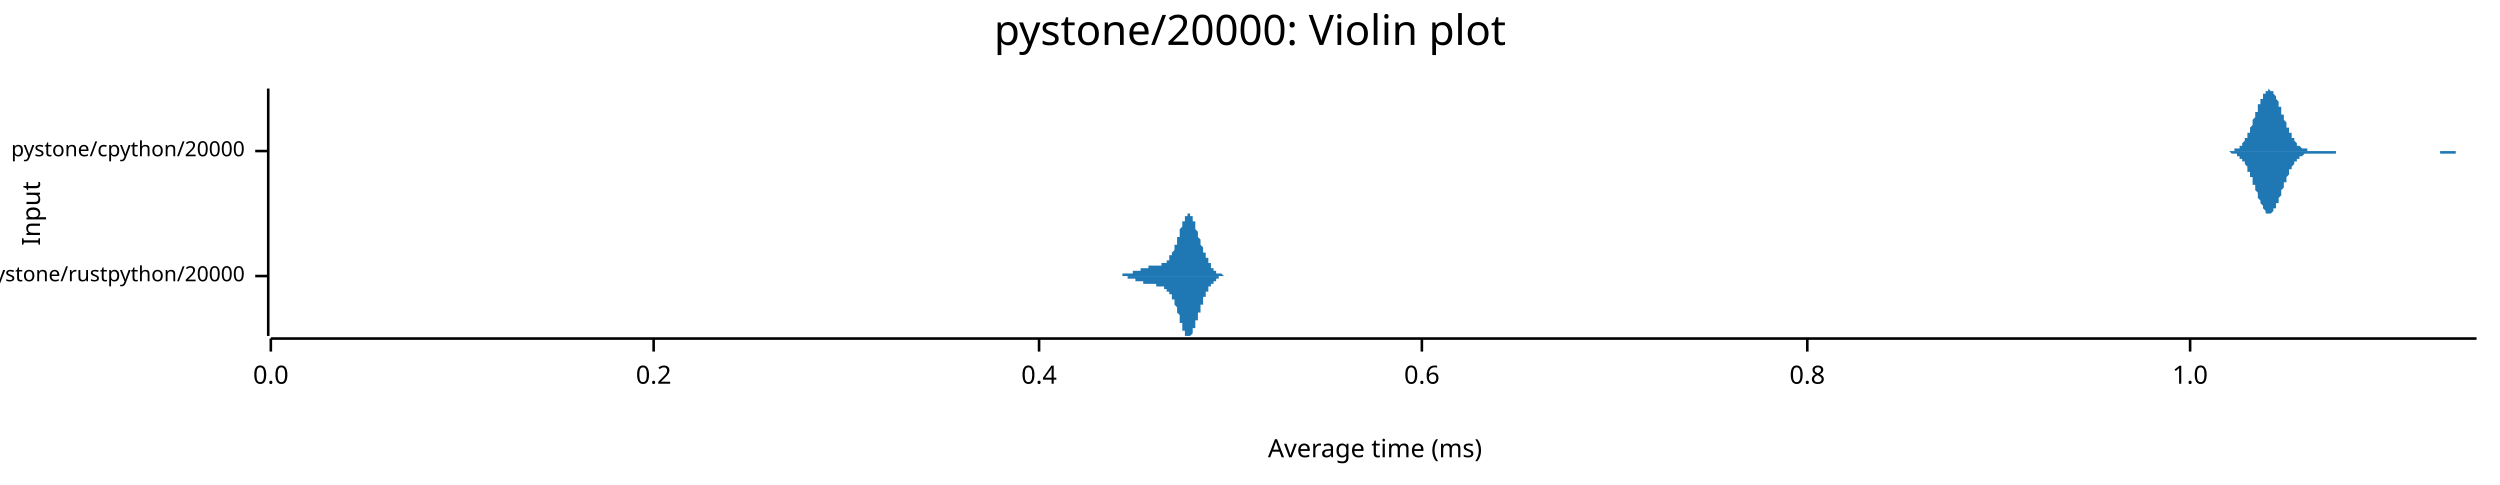
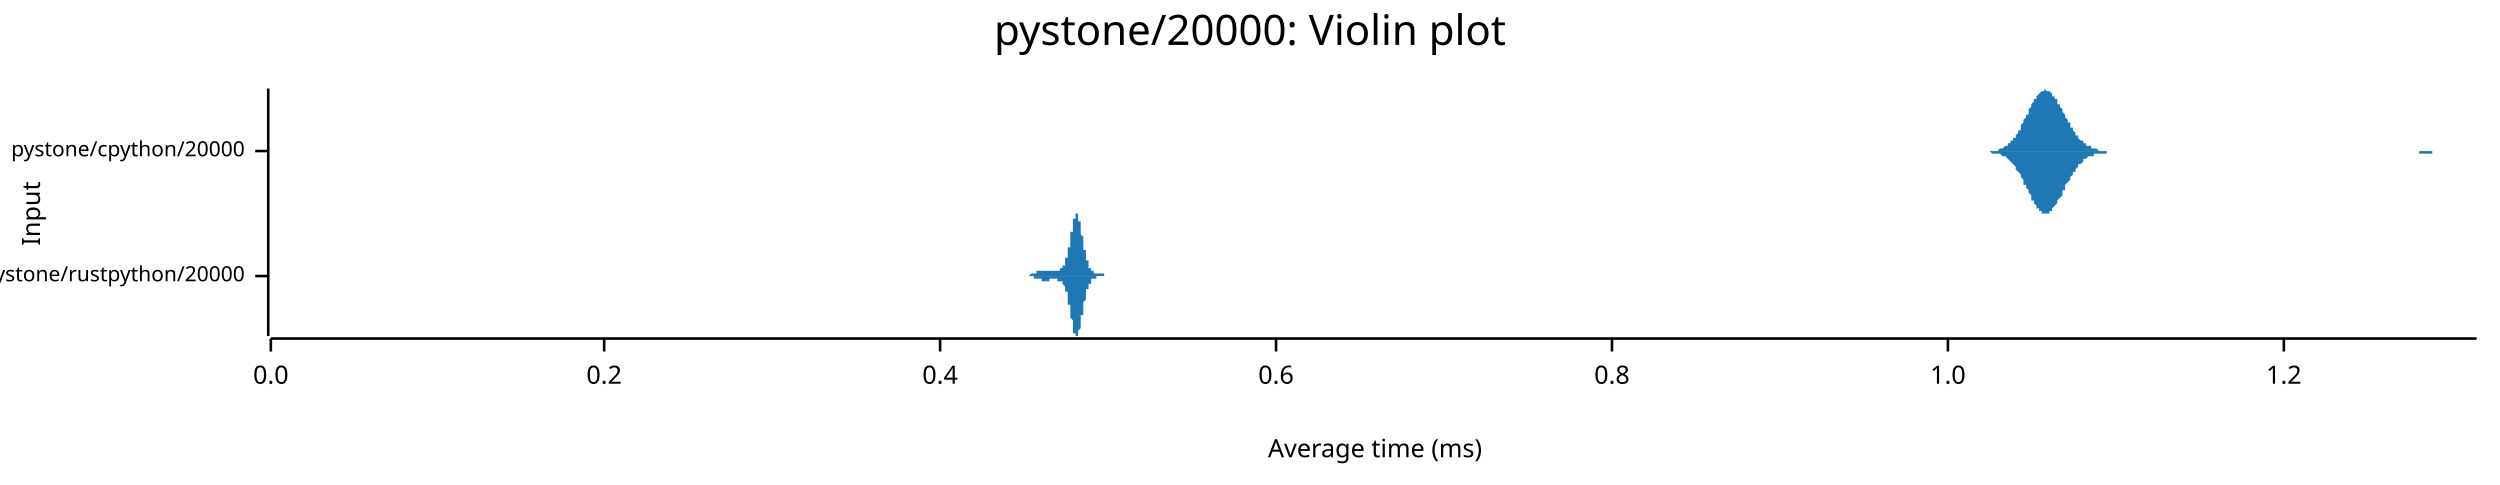
<svg xmlns="http://www.w3.org/2000/svg" width="960" height="186" viewBox="0 0 960 186">
  <text x="480" y="5" dy="0.76em" text-anchor="middle" font-family="sans-serif" font-size="16.129" opacity="1" fill="#000000">
pystone/20000: Violin plot
</text>
  <text x="8" y="82" dy="0.76em" text-anchor="middle" font-family="sans-serif" font-size="9.677" opacity="1" fill="#000000" transform="rotate(270, 8, 82)">
Input
</text>
  <text x="528" y="178" dy="-0.5ex" text-anchor="middle" font-family="sans-serif" font-size="9.677" opacity="1" fill="#000000">
Average time (ms)
</text>
  <polyline fill="none" opacity="1" stroke="#000000" stroke-width="1" points="103,34 103,129 " />
  <text x="94" y="106" dy="0.5ex" text-anchor="end" font-family="sans-serif" font-size="8.065" opacity="1" fill="#000000">
pystone/rustpython/20000
</text>
  <polyline fill="none" opacity="1" stroke="#000000" stroke-width="1" points="98,106 103,106 " />
  <text x="94" y="58" dy="0.5ex" text-anchor="end" font-family="sans-serif" font-size="8.065" opacity="1" fill="#000000">
pystone/cpython/20000
</text>
  <polyline fill="none" opacity="1" stroke="#000000" stroke-width="1" points="98,58 103,58 " />
  <polyline fill="none" opacity="1" stroke="#000000" stroke-width="1" points="104,130 951,130 " />
  <text x="104" y="140" dy="0.76em" text-anchor="middle" font-family="sans-serif" font-size="9.677" opacity="1" fill="#000000">
0.0
</text>
  <polyline fill="none" opacity="1" stroke="#000000" stroke-width="1" points="104,130 104,135 " />
-   <text x="251" y="140" dy="0.76em" text-anchor="middle" font-family="sans-serif" font-size="9.677" opacity="1" fill="#000000">
+   <text x="232" y="140" dy="0.76em" text-anchor="middle" font-family="sans-serif" font-size="9.677" opacity="1" fill="#000000">
0.2
</text>
-   <polyline fill="none" opacity="1" stroke="#000000" stroke-width="1" points="251,130 251,135 " />
-   <text x="399" y="140" dy="0.76em" text-anchor="middle" font-family="sans-serif" font-size="9.677" opacity="1" fill="#000000">
+   <polyline fill="none" opacity="1" stroke="#000000" stroke-width="1" points="232,130 232,135 " />
+   <text x="361" y="140" dy="0.76em" text-anchor="middle" font-family="sans-serif" font-size="9.677" opacity="1" fill="#000000">
0.4
</text>
-   <polyline fill="none" opacity="1" stroke="#000000" stroke-width="1" points="399,130 399,135 " />
-   <text x="546" y="140" dy="0.76em" text-anchor="middle" font-family="sans-serif" font-size="9.677" opacity="1" fill="#000000">
+   <polyline fill="none" opacity="1" stroke="#000000" stroke-width="1" points="361,130 361,135 " />
+   <text x="490" y="140" dy="0.76em" text-anchor="middle" font-family="sans-serif" font-size="9.677" opacity="1" fill="#000000">
0.6
</text>
-   <polyline fill="none" opacity="1" stroke="#000000" stroke-width="1" points="546,130 546,135 " />
-   <text x="694" y="140" dy="0.76em" text-anchor="middle" font-family="sans-serif" font-size="9.677" opacity="1" fill="#000000">
+   <polyline fill="none" opacity="1" stroke="#000000" stroke-width="1" points="490,130 490,135 " />
+   <text x="619" y="140" dy="0.76em" text-anchor="middle" font-family="sans-serif" font-size="9.677" opacity="1" fill="#000000">
0.8
</text>
-   <polyline fill="none" opacity="1" stroke="#000000" stroke-width="1" points="694,130 694,135 " />
-   <text x="841" y="140" dy="0.76em" text-anchor="middle" font-family="sans-serif" font-size="9.677" opacity="1" fill="#000000">
+   <polyline fill="none" opacity="1" stroke="#000000" stroke-width="1" points="619,130 619,135 " />
+   <text x="748" y="140" dy="0.76em" text-anchor="middle" font-family="sans-serif" font-size="9.677" opacity="1" fill="#000000">
1.0
</text>
-   <polyline fill="none" opacity="1" stroke="#000000" stroke-width="1" points="841,130 841,135 " />
-   <polygon opacity="1" fill="#1F78B4" points="427,106 427,106 427,106 427,106 428,106 428,106 428,106 428,106 428,106 428,106 428,106 428,106 428,106 428,106 428,106 429,106 429,106 429,106 429,106 429,106 429,106 429,106 429,106 429,106 429,106 429,106 430,106 430,106 430,106 430,106 430,106 430,106 430,106 430,106 430,106 430,106 430,106 431,106 431,106 431,106 431,106 431,106 431,106 431,105 431,105 431,105 431,105 431,105 432,105 432,105 432,105 432,105 432,105 432,105 432,105 432,105 432,105 432,105 432,105 433,105 433,105 433,105 433,105 433,105 433,105 433,105 433,105 433,105 433,105 433,105 434,105 434,105 434,105 434,105 434,105 434,105 434,105 434,105 434,105 434,105 434,105 435,105 435,105 435,105 435,105 435,104 435,104 435,104 435,104 435,104 435,104 435,104 436,104 436,104 436,104 436,104 436,104 436,104 436,104 436,104 436,104 436,104 436,104 437,104 437,104 437,104 437,104 437,104 437,104 437,104 437,104 437,104 437,104 437,104 438,104 438,104 438,104 438,103 438,103 438,103 438,103 438,103 438,103 438,103 438,103 439,103 439,103 439,103 439,103 439,103 439,103 439,103 439,103 439,103 439,103 439,103 440,103 440,103 440,103 440,103 440,103 440,103 440,103 440,103 440,103 440,103 440,103 441,103 441,103 441,103 441,103 441,103 441,102 441,102 441,102 441,102 441,102 441,102 442,102 442,102 442,102 442,102 442,102 442,102 442,102 442,102 442,102 442,102 442,102 443,102 443,102 443,102 443,102 443,102 443,102 443,102 443,102 443,102 443,102 443,102 444,102 444,102 444,102 444,102 444,102 444,102 444,102 444,102 444,102 444,102 444,102 444,102 445,102 445,102 445,102 445,102 445,102 445,102 445,102 445,102 445,102 445,102 445,102 446,102 446,102 446,102 446,102 446,101 446,101 446,101 446,101 446,101 446,101 446,101 447,101 447,101 447,101 447,101 447,101 447,101 447,101 447,101 447,101 447,101 447,101 448,101 448,101 448,100 448,100 448,100 448,100 448,100 448,100 448,100 448,100 448,100 449,100 449,100 449,99 449,99 449,99 449,99 449,99 449,99 449,99 449,99 449,98 450,98 450,98 450,98 450,98 450,98 450,98 450,97 450,97 450,97 450,97 450,97 451,96 451,96 451,96 451,96 451,96 451,95 451,95 451,95 451,95 451,94 451,94 452,94 452,94 452,93 452,93 452,93 452,93 452,92 452,92 452,92 452,91 452,91 453,91 453,91 453,90 453,90 453,90 453,89 453,89 453,89 453,88 453,88 453,88 454,87 454,87 454,87 454,87 454,86 454,86 454,86 454,86 454,85 454,85 454,85 455,85 455,84 455,84 455,84 455,84 455,83 455,83 455,83 455,83 455,83 455,83 456,83 456,82 456,82 456,82 456,82 456,82 456,82 456,82 456,82 456,82 456,82 457,82 457,82 457,82 457,82 457,82 457,82 457,82 457,83 457,83 457,83 457,83 458,83 458,83 458,83 458,84 458,84 458,84 458,84 458,85 458,85 458,85 458,85 459,85 459,86 459,86 459,86 459,87 459,87 459,87 459,87 459,88 459,88 459,88 460,89 460,89 460,89 460,89 460,90 460,90 460,90 460,91 460,91 460,91 460,91 461,92 461,92 461,92 461,93 461,93 461,93 461,93 461,94 461,94 461,94 461,94 462,95 462,95 462,95 462,95 462,96 462,96 462,96 462,96 462,97 462,97 462,97 463,97 463,97 463,98 463,98 463,98 463,98 463,98 463,99 463,99 463,99 463,99 464,99 464,100 464,100 464,100 464,100 464,100 464,100 464,101 464,101 464,101 464,101 465,101 465,101 465,101 465,102 465,102 465,102 465,102 465,102 465,102 465,102 465,103 466,103 466,103 466,103 466,103 466,103 466,103 466,103 466,103 466,104 466,104 466,104 467,104 467,104 467,104 467,104 467,104 467,104 467,104 467,104 467,104 467,105 467,105 468,105 468,105 468,105 468,105 468,105 468,105 468,105 468,105 468,105 468,105 468,105 468,105 469,105 469,105 469,105 469,105 469,105 469,105 469,105 469,105 469,105 469,105 469,105 470,106 470,106 470,106 470,106 470,106 470,106 470,106 470,106 470,106 470,106 470,106 471,106 471,106 471,106 471,106 471,106 471,106 471,106 471,106 471,106 471,106 471,106 472,106 472,106 472,106 472,106 472,106 472,106 472,106 472,106 472,106 472,106 472,106 427,106 " />
-   <polygon opacity="1" fill="#1F78B4" points="427,106 427,106 427,106 427,106 428,106 428,106 428,106 428,106 428,106 428,106 428,106 428,106 428,106 428,106 428,106 429,106 429,106 429,106 429,106 429,106 429,106 429,106 429,106 429,106 429,106 429,106 430,106 430,106 430,106 430,106 430,106 430,106 430,106 430,106 430,106 430,106 430,106 431,106 431,106 431,106 431,106 431,106 431,106 431,106 431,106 431,106 431,106 431,106 432,106 432,106 432,106 432,106 432,106 432,106 432,106 432,106 432,106 432,106 432,106 433,106 433,106 433,106 433,106 433,106 433,106 433,106 433,106 433,106 433,107 433,107 434,107 434,107 434,107 434,107 434,107 434,107 434,107 434,107 434,107 434,107 434,107 435,107 435,107 435,107 435,107 435,107 435,107 435,107 435,107 435,107 435,107 435,107 436,107 436,107 436,107 436,107 436,107 436,107 436,107 436,107 436,107 436,107 436,108 437,108 437,108 437,108 437,108 437,108 437,108 437,108 437,108 437,108 437,108 437,108 438,108 438,108 438,108 438,108 438,108 438,108 438,108 438,108 438,108 438,108 438,108 439,108 439,108 439,108 439,108 439,108 439,108 439,108 439,109 439,109 439,109 439,109 440,109 440,109 440,109 440,109 440,109 440,109 440,109 440,109 440,109 440,109 440,109 441,109 441,109 441,109 441,109 441,109 441,109 441,109 441,109 441,109 441,109 441,109 442,109 442,109 442,109 442,109 442,109 442,109 442,109 442,109 442,109 442,109 442,109 443,109 443,109 443,109 443,109 443,109 443,109 443,109 443,109 443,109 443,109 443,109 444,109 444,109 444,109 444,109 444,110 444,110 444,110 444,110 444,110 444,110 444,110 444,110 445,110 445,110 445,110 445,110 445,110 445,110 445,110 445,110 445,110 445,110 445,110 446,110 446,110 446,110 446,110 446,110 446,110 446,110 446,110 446,110 446,110 446,110 447,110 447,110 447,110 447,110 447,110 447,111 447,111 447,111 447,111 447,111 447,111 448,111 448,111 448,111 448,111 448,111 448,111 448,111 448,111 448,112 448,112 448,112 449,112 449,112 449,112 449,112 449,112 449,112 449,112 449,113 449,113 449,113 449,113 450,113 450,113 450,113 450,114 450,114 450,114 450,114 450,114 450,114 450,115 450,115 451,115 451,115 451,115 451,116 451,116 451,116 451,116 451,117 451,117 451,117 451,117 452,118 452,118 452,118 452,118 452,119 452,119 452,119 452,119 452,120 452,120 452,120 453,121 453,121 453,121 453,122 453,122 453,122 453,122 453,123 453,123 453,123 453,124 454,124 454,124 454,125 454,125 454,125 454,125 454,126 454,126 454,126 454,127 454,127 455,127 455,127 455,127 455,128 455,128 455,128 455,128 455,128 455,129 455,129 455,129 456,129 456,129 456,129 456,129 456,129 456,129 456,129 456,129 456,129 456,129 456,129 457,129 457,129 457,129 457,129 457,129 457,129 457,129 457,129 457,129 457,129 457,129 458,128 458,128 458,128 458,128 458,128 458,127 458,127 458,127 458,127 458,127 458,126 459,126 459,126 459,125 459,125 459,125 459,125 459,124 459,124 459,124 459,124 459,123 460,123 460,123 460,122 460,122 460,122 460,121 460,121 460,121 460,121 460,120 460,120 461,120 461,119 461,119 461,119 461,119 461,118 461,118 461,118 461,118 461,117 461,117 462,117 462,117 462,116 462,116 462,116 462,116 462,115 462,115 462,115 462,115 462,114 463,114 463,114 463,114 463,114 463,113 463,113 463,113 463,113 463,113 463,112 463,112 464,112 464,112 464,112 464,112 464,111 464,111 464,111 464,111 464,111 464,111 464,110 465,110 465,110 465,110 465,110 465,110 465,110 465,109 465,109 465,109 465,109 465,109 466,109 466,109 466,109 466,109 466,108 466,108 466,108 466,108 466,108 466,108 466,108 467,108 467,108 467,108 467,107 467,107 467,107 467,107 467,107 467,107 467,107 467,107 468,107 468,107 468,107 468,107 468,107 468,107 468,107 468,106 468,106 468,106 468,106 468,106 469,106 469,106 469,106 469,106 469,106 469,106 469,106 469,106 469,106 469,106 469,106 470,106 470,106 470,106 470,106 470,106 470,106 470,106 470,106 470,106 470,106 470,106 471,106 471,106 471,106 471,106 471,106 471,106 471,106 471,106 471,106 471,106 471,106 472,106 472,106 472,106 472,106 472,106 472,106 472,106 472,106 472,106 472,106 472,106 427,106 " />
-   <polygon opacity="1" fill="#1F78B4" points="852,58 852,58 853,58 853,58 853,58 853,58 853,58 854,58 854,58 854,58 854,58 854,58 855,58 855,58 855,58 855,58 855,58 856,58 856,58 856,58 856,58 856,58 857,58 857,58 857,58 857,58 857,58 858,58 858,58 858,58 858,58 858,57 859,57 859,57 859,57 859,57 859,57 860,57 860,57 860,56 860,56 860,56 860,56 861,56 861,55 861,55 861,55 861,55 862,54 862,54 862,54 862,53 862,53 863,53 863,52 863,52 863,51 863,51 864,51 864,50 864,50 864,49 864,49 865,48 865,48 865,47 865,47 865,46 866,45 866,45 866,44 866,44 866,43 867,43 867,42 867,42 867,41 867,40 868,40 868,39 868,39 868,39 868,38 869,38 869,37 869,37 869,36 869,36 870,36 870,36 870,35 870,35 870,35 871,35 871,35 871,35 871,35 871,34 872,35 872,35 872,35 872,35 872,35 873,35 873,35 873,36 873,36 873,36 873,36 874,37 874,37 874,38 874,38 874,38 875,39 875,39 875,40 875,40 875,41 876,41 876,42 876,42 876,43 876,44 877,44 877,45 877,45 877,46 877,46 878,47 878,47 878,48 878,48 878,49 879,49 879,50 879,50 879,51 879,51 880,51 880,52 880,52 880,53 880,53 881,53 881,54 881,54 881,54 881,54 882,55 882,55 882,55 882,55 882,56 883,56 883,56 883,56 883,56 883,56 884,57 884,57 884,57 884,57 884,57 885,57 885,57 885,57 885,57 885,57 886,57 886,57 886,57 886,58 886,58 886,58 887,58 887,58 887,58 887,58 887,58 888,58 888,58 888,58 888,58 888,58 889,58 889,58 889,58 889,58 889,58 890,58 890,58 890,58 890,58 890,58 891,58 891,58 891,58 891,58 891,58 892,58 892,58 892,58 892,58 892,58 893,58 893,58 893,58 893,58 893,58 894,58 894,58 894,58 894,58 894,58 895,58 895,58 895,58 895,58 895,58 896,58 896,58 896,58 896,58 896,58 897,58 897,58 897,58 897,58 897,58 898,58 898,58 898,58 898,58 898,58 899,58 899,58 899,58 899,58 899,58 899,58 900,58 900,58 900,58 900,58 900,58 901,58 901,58 901,58 901,58 901,58 902,58 902,58 902,58 902,58 902,58 903,58 903,58 903,58 903,58 903,58 904,58 904,58 904,58 904,58 904,58 905,58 905,58 905,58 905,58 905,58 906,58 906,58 906,58 906,58 906,58 907,58 907,58 907,58 907,58 907,58 908,58 908,58 908,58 908,58 908,58 909,58 909,58 909,58 909,58 909,58 910,58 910,58 910,58 910,58 910,58 911,58 911,58 911,58 911,58 911,58 912,58 912,58 912,58 912,58 912,58 912,58 913,58 913,58 913,58 913,58 913,58 914,58 914,58 914,58 914,58 914,58 915,58 915,58 915,58 915,58 915,58 916,58 916,58 916,58 916,58 916,58 917,58 917,58 917,58 917,58 917,58 918,58 918,58 918,58 918,58 918,58 919,58 919,58 919,58 919,58 919,58 920,58 920,58 920,58 920,58 920,58 921,58 921,58 921,58 921,58 921,58 922,58 922,58 922,58 922,58 922,58 923,58 923,58 923,58 923,58 923,58 924,58 924,58 924,58 924,58 924,58 925,58 925,58 925,58 925,58 925,58 925,58 926,58 926,58 926,58 926,58 926,58 927,58 927,58 927,58 927,58 927,58 928,58 928,58 928,58 928,58 928,58 929,58 929,58 929,58 929,58 929,58 930,58 930,58 930,58 930,58 930,58 931,58 931,58 931,58 931,58 931,58 932,58 932,58 932,58 932,58 932,58 933,58 933,58 933,58 933,58 933,58 934,58 934,58 934,58 934,58 934,58 935,58 935,58 935,58 935,58 935,58 936,58 936,58 936,58 936,58 936,58 937,58 937,58 937,58 937,58 937,58 938,58 938,58 938,58 938,58 938,58 938,58 939,58 939,58 939,58 939,58 939,58 940,58 940,58 940,58 940,58 940,58 941,58 941,58 941,58 941,58 941,58 942,58 942,58 942,58 942,58 942,58 943,58 943,58 943,58 943,58 943,58 944,58 944,58 944,58 944,58 944,58 945,58 945,58 945,58 945,58 945,58 946,58 946,58 946,58 946,58 946,58 947,58 947,58 947,58 947,58 947,58 948,58 948,58 948,58 948,58 948,58 949,58 949,58 949,58 949,58 949,58 950,58 950,58 950,58 950,58 950,58 951,58 951,58 852,58 " />
-   <polygon opacity="1" fill="#1F78B4" points="852,58 852,58 853,58 853,58 853,58 853,58 853,58 854,58 854,58 854,58 854,58 854,58 855,58 855,58 855,58 855,58 855,58 856,58 856,58 856,58 856,58 856,58 857,59 857,59 857,59 857,59 857,59 858,59 858,59 858,59 858,59 858,59 859,59 859,59 859,59 859,59 859,60 860,60 860,60 860,60 860,60 860,60 860,61 861,61 861,61 861,61 861,62 861,62 862,62 862,62 862,63 862,63 862,63 863,64 863,64 863,65 863,65 863,66 864,66 864,66 864,67 864,67 864,68 865,68 865,69 865,69 865,70 865,71 866,71 866,72 866,72 866,73 866,73 867,74 867,74 867,75 867,75 867,76 868,77 868,77 868,78 868,78 868,78 869,79 869,79 869,80 869,80 869,80 870,81 870,81 870,81 870,81 870,82 871,82 871,82 871,82 871,82 871,82 872,82 872,82 872,82 872,82 872,82 873,81 873,81 873,81 873,81 873,80 873,80 874,80 874,79 874,79 874,79 874,78 875,78 875,77 875,77 875,76 875,76 876,75 876,75 876,74 876,74 876,73 877,72 877,72 877,71 877,71 877,70 878,70 878,69 878,69 878,68 878,68 879,67 879,67 879,66 879,66 879,65 880,65 880,65 880,64 880,64 880,64 881,63 881,63 881,63 881,62 881,62 882,62 882,62 882,61 882,61 882,61 883,61 883,61 883,60 883,60 883,60 884,60 884,60 884,60 884,60 884,60 885,59 885,59 885,59 885,59 885,59 886,59 886,59 886,59 886,59 886,59 886,59 887,59 887,59 887,59 887,59 887,59 888,59 888,59 888,59 888,59 888,59 889,59 889,59 889,59 889,59 889,59 890,59 890,59 890,59 890,59 890,59 891,59 891,59 891,59 891,59 891,59 892,59 892,59 892,59 892,59 892,59 893,59 893,59 893,59 893,59 893,59 894,59 894,59 894,59 894,59 894,59 895,59 895,59 895,59 895,59 895,59 896,59 896,59 896,59 896,59 896,59 897,59 897,59 897,59 897,59 897,58 898,58 898,58 898,58 898,58 898,58 899,58 899,58 899,58 899,58 899,58 899,58 900,58 900,58 900,58 900,58 900,58 901,58 901,58 901,58 901,58 901,58 902,58 902,58 902,58 902,58 902,58 903,58 903,58 903,58 903,58 903,58 904,58 904,58 904,58 904,58 904,58 905,58 905,58 905,58 905,58 905,58 906,58 906,58 906,58 906,58 906,58 907,58 907,58 907,58 907,58 907,58 908,58 908,58 908,58 908,58 908,58 909,58 909,58 909,58 909,58 909,58 910,58 910,58 910,58 910,58 910,58 911,58 911,58 911,58 911,58 911,58 912,58 912,58 912,58 912,58 912,58 912,58 913,58 913,58 913,58 913,58 913,58 914,58 914,58 914,58 914,58 914,58 915,58 915,58 915,58 915,58 915,58 916,58 916,58 916,58 916,58 916,58 917,58 917,58 917,58 917,58 917,58 918,58 918,58 918,58 918,58 918,58 919,58 919,58 919,58 919,58 919,58 920,58 920,58 920,58 920,58 920,58 921,58 921,58 921,58 921,58 921,58 922,58 922,58 922,58 922,58 922,58 923,58 923,58 923,58 923,58 923,58 924,58 924,58 924,58 924,58 924,58 925,58 925,58 925,58 925,58 925,58 925,58 926,58 926,58 926,58 926,58 926,58 927,58 927,58 927,58 927,58 927,58 928,58 928,58 928,58 928,58 928,58 929,58 929,58 929,58 929,58 929,58 930,58 930,58 930,58 930,58 930,58 931,58 931,58 931,58 931,58 931,58 932,58 932,58 932,58 932,58 932,58 933,58 933,58 933,58 933,58 933,58 934,58 934,58 934,58 934,58 934,58 935,58 935,58 935,58 935,58 935,58 936,58 936,58 936,58 936,58 936,58 937,58 937,58 937,58 937,59 937,59 938,59 938,59 938,59 938,59 938,59 938,59 939,59 939,59 939,59 939,59 939,59 940,59 940,59 940,59 940,59 940,59 941,59 941,59 941,59 941,59 941,59 942,59 942,59 942,59 942,59 942,59 943,59 943,59 943,59 943,58 943,58 944,58 944,58 944,58 944,58 944,58 945,58 945,58 945,58 945,58 945,58 946,58 946,58 946,58 946,58 946,58 947,58 947,58 947,58 947,58 947,58 948,58 948,58 948,58 948,58 948,58 949,58 949,58 949,58 949,58 949,58 950,58 950,58 950,58 950,58 950,58 951,58 951,58 852,58 " />
+   <polyline fill="none" opacity="1" stroke="#000000" stroke-width="1" points="748,130 748,135 " />
+   <text x="877" y="140" dy="0.76em" text-anchor="middle" font-family="sans-serif" font-size="9.677" opacity="1" fill="#000000">
+ 1.2
+ </text>
+   <polyline fill="none" opacity="1" stroke="#000000" stroke-width="1" points="877,130 877,135 " />
+   <polygon opacity="1" fill="#1F78B4" points="393,106 393,106 393,106 393,106 393,106 393,106 393,106 393,106 393,106 393,106 394,106 394,106 394,106 394,106 394,106 394,106 394,106 394,106 394,106 394,106 394,106 394,106 394,106 394,106 395,106 395,106 395,106 395,106 395,106 395,106 395,106 395,106 395,106 395,106 395,106 395,106 395,106 395,106 396,105 396,105 396,105 396,105 396,105 396,105 396,105 396,105 396,105 396,105 396,105 396,105 396,105 396,105 396,105 397,105 397,105 397,105 397,105 397,105 397,105 397,105 397,105 397,105 397,105 397,105 397,105 397,105 397,105 398,105 398,105 398,105 398,105 398,105 398,105 398,105 398,104 398,104 398,104 398,104 398,104 398,104 398,104 399,104 399,104 399,104 399,104 399,104 399,104 399,104 399,104 399,104 399,104 399,104 399,104 399,104 399,104 400,104 400,104 400,104 400,104 400,104 400,104 400,104 400,104 400,104 400,104 400,104 400,104 400,104 400,104 400,104 401,104 401,104 401,104 401,104 401,104 401,104 401,104 401,104 401,104 401,104 401,104 401,104 401,104 401,104 402,104 402,104 402,104 402,104 402,104 402,104 402,104 402,104 402,104 402,104 402,104 402,104 402,104 402,104 403,104 403,104 403,104 403,104 403,104 403,104 403,104 403,104 403,104 403,104 403,104 403,104 403,104 403,104 404,104 404,104 404,104 404,104 404,104 404,104 404,104 404,104 404,104 404,104 404,104 404,104 404,104 404,104 404,104 405,104 405,104 405,104 405,104 405,104 405,104 405,104 405,104 405,104 405,104 405,104 405,104 405,104 405,104 406,104 406,104 406,104 406,104 406,104 406,104 406,104 406,104 406,104 406,104 406,104 406,104 406,104 406,104 407,104 407,104 407,104 407,104 407,104 407,104 407,104 407,104 407,104 407,103 407,103 407,103 407,103 407,103 408,103 408,103 408,103 408,103 408,103 408,103 408,103 408,103 408,103 408,103 408,102 408,102 408,102 408,102 409,102 409,102 409,102 409,102 409,101 409,101 409,101 409,101 409,101 409,101 409,100 409,100 409,100 409,100 409,99 410,99 410,99 410,99 410,98 410,98 410,98 410,97 410,97 410,97 410,96 410,96 410,96 410,95 410,95 411,95 411,94 411,94 411,93 411,93 411,92 411,92 411,92 411,91 411,91 411,90 411,90 411,89 411,89 412,89 412,88 412,88 412,87 412,87 412,87 412,86 412,86 412,85 412,85 412,85 412,84 412,84 412,84 413,84 413,83 413,83 413,83 413,83 413,83 413,82 413,82 413,82 413,82 413,82 413,82 413,82 413,82 413,82 414,82 414,82 414,82 414,82 414,83 414,83 414,83 414,83 414,83 414,84 414,84 414,84 414,84 414,85 415,85 415,85 415,86 415,86 415,87 415,87 415,87 415,88 415,88 415,89 415,89 415,89 415,90 415,90 416,91 416,91 416,91 416,92 416,92 416,93 416,93 416,93 416,94 416,94 416,95 416,95 416,95 416,96 417,96 417,96 417,97 417,97 417,97 417,98 417,98 417,98 417,99 417,99 417,99 417,99 417,100 417,100 417,100 418,100 418,101 418,101 418,101 418,101 418,101 418,102 418,102 418,102 418,102 418,102 418,102 418,103 418,103 419,103 419,103 419,103 419,103 419,103 419,103 419,104 419,104 419,104 419,104 419,104 419,104 419,104 419,104 420,104 420,104 420,104 420,104 420,104 420,105 420,105 420,105 420,105 420,105 420,105 420,105 420,105 420,105 421,105 421,105 421,105 421,105 421,105 421,105 421,105 421,105 421,105 421,105 421,105 421,105 421,105 421,105 421,105 422,105 422,105 422,105 422,105 422,105 422,105 422,105 422,105 422,105 422,105 422,105 422,105 422,105 422,105 423,105 423,105 423,105 423,105 423,105 423,105 423,105 423,105 423,105 423,105 423,105 423,105 423,105 423,105 424,105 424,105 424,105 424,105 424,105 424,105 424,105 424,105 424,105 424,105 424,106 424,106 424,106 424,106 425,106 425,106 425,106 425,106 425,106 425,106 425,106 425,106 425,106 425,106 425,106 425,106 425,106 425,106 425,106 426,106 426,106 426,106 426,106 426,106 426,106 426,106 426,106 426,106 426,106 426,106 426,106 426,106 426,106 427,106 427,106 427,106 427,106 427,106 427,106 427,106 427,106 427,106 427,106 427,106 427,106 427,106 427,106 428,106 428,106 428,106 428,106 428,106 428,106 428,106 393,106 " />
+   <polygon opacity="1" fill="#1F78B4" points="393,106 393,106 393,106 393,106 393,106 393,106 393,106 393,106 393,106 393,106 394,106 394,106 394,106 394,106 394,106 394,106 394,106 394,106 394,106 394,106 394,106 394,106 394,106 394,106 395,106 395,106 395,106 395,106 395,106 395,106 395,106 395,106 395,106 395,106 395,106 395,106 395,106 395,106 396,106 396,106 396,106 396,106 396,106 396,106 396,106 396,106 396,106 396,106 396,106 396,106 396,106 396,106 396,106 397,106 397,106 397,106 397,106 397,106 397,107 397,107 397,107 397,107 397,107 397,107 397,107 397,107 397,107 398,107 398,107 398,107 398,107 398,107 398,107 398,107 398,107 398,107 398,107 398,107 398,107 398,107 398,107 399,107 399,107 399,107 399,107 399,107 399,107 399,107 399,107 399,107 399,107 399,107 399,107 399,107 399,107 400,107 400,107 400,107 400,107 400,107 400,107 400,107 400,107 400,108 400,108 400,108 400,108 400,108 400,108 400,108 401,108 401,108 401,108 401,108 401,108 401,108 401,108 401,108 401,108 401,108 401,108 401,108 401,108 401,108 402,108 402,108 402,108 402,108 402,108 402,108 402,108 402,108 402,108 402,108 402,108 402,108 402,108 402,108 403,108 403,108 403,107 403,107 403,107 403,107 403,107 403,107 403,107 403,107 403,107 403,107 403,107 403,107 404,107 404,107 404,107 404,107 404,107 404,107 404,107 404,107 404,107 404,107 404,107 404,107 404,107 404,107 404,107 405,107 405,107 405,107 405,107 405,107 405,107 405,107 405,107 405,107 405,107 405,107 405,107 405,107 405,107 406,107 406,107 406,107 406,107 406,107 406,107 406,107 406,107 406,108 406,108 406,108 406,108 406,108 406,108 407,108 407,108 407,108 407,108 407,108 407,108 407,108 407,108 407,108 407,108 407,108 407,108 407,108 407,108 408,108 408,108 408,108 408,108 408,109 408,109 408,109 408,109 408,109 408,109 408,109 408,109 408,109 408,109 409,110 409,110 409,110 409,110 409,110 409,110 409,110 409,111 409,111 409,111 409,111 409,111 409,112 409,112 409,112 410,112 410,113 410,113 410,113 410,113 410,114 410,114 410,114 410,115 410,115 410,115 410,116 410,116 410,117 411,117 411,117 411,118 411,118 411,119 411,119 411,119 411,120 411,120 411,121 411,121 411,122 411,122 411,122 412,123 412,123 412,124 412,124 412,125 412,125 412,125 412,126 412,126 412,126 412,127 412,127 412,127 412,128 413,128 413,128 413,128 413,129 413,129 413,129 413,129 413,129 413,129 413,129 413,129 413,129 413,129 413,129 413,129 414,129 414,129 414,129 414,129 414,129 414,129 414,129 414,128 414,128 414,128 414,128 414,127 414,127 414,127 415,126 415,126 415,126 415,125 415,125 415,125 415,124 415,124 415,123 415,123 415,123 415,122 415,122 415,121 416,121 416,120 416,120 416,120 416,119 416,119 416,118 416,118 416,118 416,117 416,117 416,117 416,116 416,116 417,115 417,115 417,115 417,114 417,114 417,114 417,114 417,113 417,113 417,113 417,112 417,112 417,112 417,112 417,111 418,111 418,111 418,111 418,111 418,110 418,110 418,110 418,110 418,110 418,109 418,109 418,109 418,109 418,109 419,109 419,109 419,108 419,108 419,108 419,108 419,108 419,108 419,108 419,108 419,108 419,108 419,107 419,107 420,107 420,107 420,107 420,107 420,107 420,107 420,107 420,107 420,107 420,107 420,107 420,107 420,107 420,107 421,107 421,107 421,106 421,106 421,106 421,106 421,106 421,106 421,106 421,106 421,106 421,106 421,106 421,106 421,106 422,106 422,106 422,106 422,106 422,106 422,106 422,106 422,106 422,106 422,106 422,106 422,106 422,106 422,106 423,106 423,106 423,106 423,106 423,106 423,106 423,106 423,106 423,106 423,106 423,106 423,106 423,106 423,106 424,106 424,106 424,106 424,106 424,106 424,106 424,106 424,106 424,106 424,106 424,106 424,106 424,106 424,106 425,106 425,106 425,106 425,106 425,106 425,106 425,106 425,106 425,106 425,106 425,106 425,106 425,106 425,106 425,106 426,106 426,106 426,106 426,106 426,106 426,106 426,106 426,106 426,106 426,106 426,106 426,106 426,106 426,106 427,106 427,106 427,106 427,106 427,106 427,106 427,106 427,106 427,106 427,106 427,106 427,106 427,106 427,106 428,106 428,106 428,106 428,106 428,106 428,106 428,106 393,106 " />
+   <polygon opacity="1" fill="#1F78B4" points="760,58 761,58 761,58 761,58 762,58 762,58 763,58 763,58 763,58 764,58 764,58 764,58 765,58 765,58 766,58 766,58 766,58 767,58 767,58 768,57 768,57 768,57 769,57 769,57 769,57 770,56 770,56 771,56 771,56 771,55 772,55 772,55 772,54 773,54 773,53 774,53 774,52 774,52 775,51 775,50 776,50 776,49 776,48 777,47 777,47 777,46 778,45 778,44 779,44 779,43 779,42 780,41 780,41 780,40 781,39 781,38 782,38 782,37 782,37 783,36 783,36 784,35 784,35 784,35 785,35 785,35 785,34 786,35 786,35 787,35 787,35 787,35 788,36 788,36 788,37 789,37 789,38 790,38 790,39 790,40 791,40 791,41 792,42 792,42 792,43 793,44 793,45 793,45 794,46 794,47 795,47 795,48 795,49 796,49 796,50 797,51 797,51 797,52 798,52 798,53 798,53 799,54 799,54 800,54 800,55 800,55 801,55 801,56 801,56 802,56 802,56 803,56 803,57 803,57 804,57 804,57 805,57 805,57 805,57 806,58 806,58 806,58 807,58 807,58 808,58 808,58 808,58 809,58 809,58 809,58 810,58 810,58 811,58 811,58 811,58 812,58 812,58 813,58 813,58 813,58 814,58 814,58 814,58 815,58 815,58 816,58 816,58 816,58 817,58 817,58 817,58 818,58 818,58 819,58 819,58 819,58 820,58 820,58 821,58 821,58 821,58 822,58 822,58 822,58 823,58 823,58 824,58 824,58 824,58 825,58 825,58 825,58 826,58 826,58 827,58 827,58 827,58 828,58 828,58 829,58 829,58 829,58 830,58 830,58 830,58 831,58 831,58 832,58 832,58 832,58 833,58 833,58 833,58 834,58 834,58 835,58 835,58 835,58 836,58 836,58 837,58 837,58 837,58 838,58 838,58 838,58 839,58 839,58 840,58 840,58 840,58 841,58 841,58 841,58 842,58 842,58 843,58 843,58 843,58 844,58 844,58 845,58 845,58 845,58 846,58 846,58 846,58 847,58 847,58 848,58 848,58 848,58 849,58 849,58 849,58 850,58 850,58 851,58 851,58 851,58 852,58 852,58 853,58 853,58 853,58 854,58 854,58 854,58 855,58 855,58 856,58 856,58 856,58 857,58 857,58 857,58 858,58 858,58 859,58 859,58 859,58 860,58 860,58 861,58 861,58 861,58 862,58 862,58 862,58 863,58 863,58 864,58 864,58 864,58 865,58 865,58 865,58 866,58 866,58 867,58 867,58 867,58 868,58 868,58 869,58 869,58 869,58 870,58 870,58 870,58 871,58 871,58 872,58 872,58 872,58 873,58 873,58 874,58 874,58 874,58 875,58 875,58 875,58 876,58 876,58 877,58 877,58 877,58 878,58 878,58 878,58 879,58 879,58 880,58 880,58 880,58 881,58 881,58 882,58 882,58 882,58 883,58 883,58 883,58 884,58 884,58 885,58 885,58 885,58 886,58 886,58 886,58 887,58 887,58 888,58 888,58 888,58 889,58 889,58 890,58 890,58 890,58 891,58 891,58 891,58 892,58 892,58 893,58 893,58 893,58 894,58 894,58 894,58 895,58 895,58 896,58 896,58 896,58 897,58 897,58 898,58 898,58 898,58 899,58 899,58 899,58 900,58 900,58 901,58 901,58 901,58 902,58 902,58 902,58 903,58 903,58 904,58 904,58 904,58 905,58 905,58 906,58 906,58 906,58 907,58 907,58 907,58 908,58 908,58 909,58 909,58 909,58 910,58 910,58 910,58 911,58 911,58 912,58 912,58 912,58 913,58 913,58 914,58 914,58 914,58 915,58 915,58 915,58 916,58 916,58 917,58 917,58 917,58 918,58 918,58 918,58 919,58 919,58 920,58 920,58 920,58 921,58 921,58 922,58 922,58 922,58 923,58 923,58 923,58 924,58 924,58 925,58 925,58 925,58 926,58 926,58 926,58 927,58 927,58 928,58 928,58 928,58 929,58 929,58 930,58 930,58 930,58 931,58 931,58 931,58 932,58 932,58 933,58 933,58 933,58 934,58 934,58 934,58 935,58 935,58 936,58 936,58 936,58 937,58 937,58 938,58 938,58 938,58 939,58 939,58 939,58 940,58 940,58 941,58 941,58 941,58 942,58 942,58 942,58 943,58 943,58 944,58 944,58 944,58 945,58 945,58 946,58 946,58 946,58 947,58 947,58 947,58 948,58 948,58 949,58 949,58 949,58 950,58 950,58 951,58 951,58 760,58 " />
+   <polygon opacity="1" fill="#1F78B4" points="760,58 761,58 761,58 761,58 762,58 762,58 763,58 763,58 763,58 764,58 764,58 764,58 765,59 765,59 766,59 766,59 766,59 767,59 767,59 768,59 768,59 768,59 769,60 769,60 769,60 770,60 770,60 771,61 771,61 771,61 772,62 772,62 772,62 773,63 773,63 774,64 774,64 774,65 775,66 775,66 776,67 776,68 776,68 777,69 777,70 777,71 778,71 778,72 779,73 779,74 779,74 780,75 780,76 780,77 781,77 781,78 782,79 782,79 782,80 783,80 783,81 784,81 784,81 784,82 785,82 785,82 785,82 786,82 786,82 787,82 787,81 787,81 788,81 788,80 788,80 789,79 789,79 790,78 790,78 790,77 791,76 791,76 792,75 792,74 792,73 793,73 793,72 793,71 794,70 794,70 795,69 795,68 795,68 796,67 796,66 797,66 797,65 797,65 798,64 798,64 798,63 799,63 799,63 800,62 800,62 800,61 801,61 801,61 801,61 802,60 802,60 803,60 803,60 803,60 804,60 804,59 805,59 805,59 805,59 806,59 806,59 806,59 807,59 807,59 808,59 808,59 808,59 809,59 809,58 809,58 810,58 810,58 811,58 811,58 811,58 812,58 812,58 813,58 813,58 813,58 814,58 814,58 814,58 815,58 815,58 816,58 816,58 816,58 817,58 817,58 817,58 818,58 818,58 819,58 819,58 819,58 820,58 820,58 821,58 821,58 821,58 822,58 822,58 822,58 823,58 823,58 824,58 824,58 824,58 825,58 825,58 825,58 826,58 826,58 827,58 827,58 827,58 828,58 828,58 829,58 829,58 829,58 830,58 830,58 830,58 831,58 831,58 832,58 832,58 832,58 833,58 833,58 833,58 834,58 834,58 835,58 835,58 835,58 836,58 836,58 837,58 837,58 837,58 838,58 838,58 838,58 839,58 839,58 840,58 840,58 840,58 841,58 841,58 841,58 842,58 842,58 843,58 843,58 843,58 844,58 844,58 845,58 845,58 845,58 846,58 846,58 846,58 847,58 847,58 848,58 848,58 848,58 849,58 849,58 849,58 850,58 850,58 851,58 851,58 851,58 852,58 852,58 853,58 853,58 853,58 854,58 854,58 854,58 855,58 855,58 856,58 856,58 856,58 857,58 857,58 857,58 858,58 858,58 859,58 859,58 859,58 860,58 860,58 861,58 861,58 861,58 862,58 862,58 862,58 863,58 863,58 864,58 864,58 864,58 865,58 865,58 865,58 866,58 866,58 867,58 867,58 867,58 868,58 868,58 869,58 869,58 869,58 870,58 870,58 870,58 871,58 871,58 872,58 872,58 872,58 873,58 873,58 874,58 874,58 874,58 875,58 875,58 875,58 876,58 876,58 877,58 877,58 877,58 878,58 878,58 878,58 879,58 879,58 880,58 880,58 880,58 881,58 881,58 882,58 882,58 882,58 883,58 883,58 883,58 884,58 884,58 885,58 885,58 885,58 886,58 886,58 886,58 887,58 887,58 888,58 888,58 888,58 889,58 889,58 890,58 890,58 890,58 891,58 891,58 891,58 892,58 892,58 893,58 893,58 893,58 894,58 894,58 894,58 895,58 895,58 896,58 896,58 896,58 897,58 897,58 898,58 898,58 898,58 899,58 899,58 899,58 900,58 900,58 901,58 901,58 901,58 902,58 902,58 902,58 903,58 903,58 904,58 904,58 904,58 905,58 905,58 906,58 906,58 906,58 907,58 907,58 907,58 908,58 908,58 909,58 909,58 909,58 910,58 910,58 910,58 911,58 911,58 912,58 912,58 912,58 913,58 913,58 914,58 914,58 914,58 915,58 915,58 915,58 916,58 916,58 917,58 917,58 917,58 918,58 918,58 918,58 919,58 919,58 920,58 920,58 920,58 921,58 921,58 922,58 922,58 922,58 923,58 923,58 923,58 924,58 924,58 925,58 925,58 925,58 926,58 926,58 926,58 927,58 927,58 928,58 928,58 928,58 929,58 929,59 930,59 930,59 930,59 931,59 931,59 931,59 932,59 932,59 933,59 933,59 933,59 934,59 934,58 934,58 935,58 935,58 936,58 936,58 936,58 937,58 937,58 938,58 938,58 938,58 939,58 939,58 939,58 940,58 940,58 941,58 941,58 941,58 942,58 942,58 942,58 943,58 943,58 944,58 944,58 944,58 945,58 945,58 946,58 946,58 946,58 947,58 947,58 947,58 948,58 948,58 949,58 949,58 949,58 950,58 950,58 951,58 951,58 760,58 " />
</svg>
